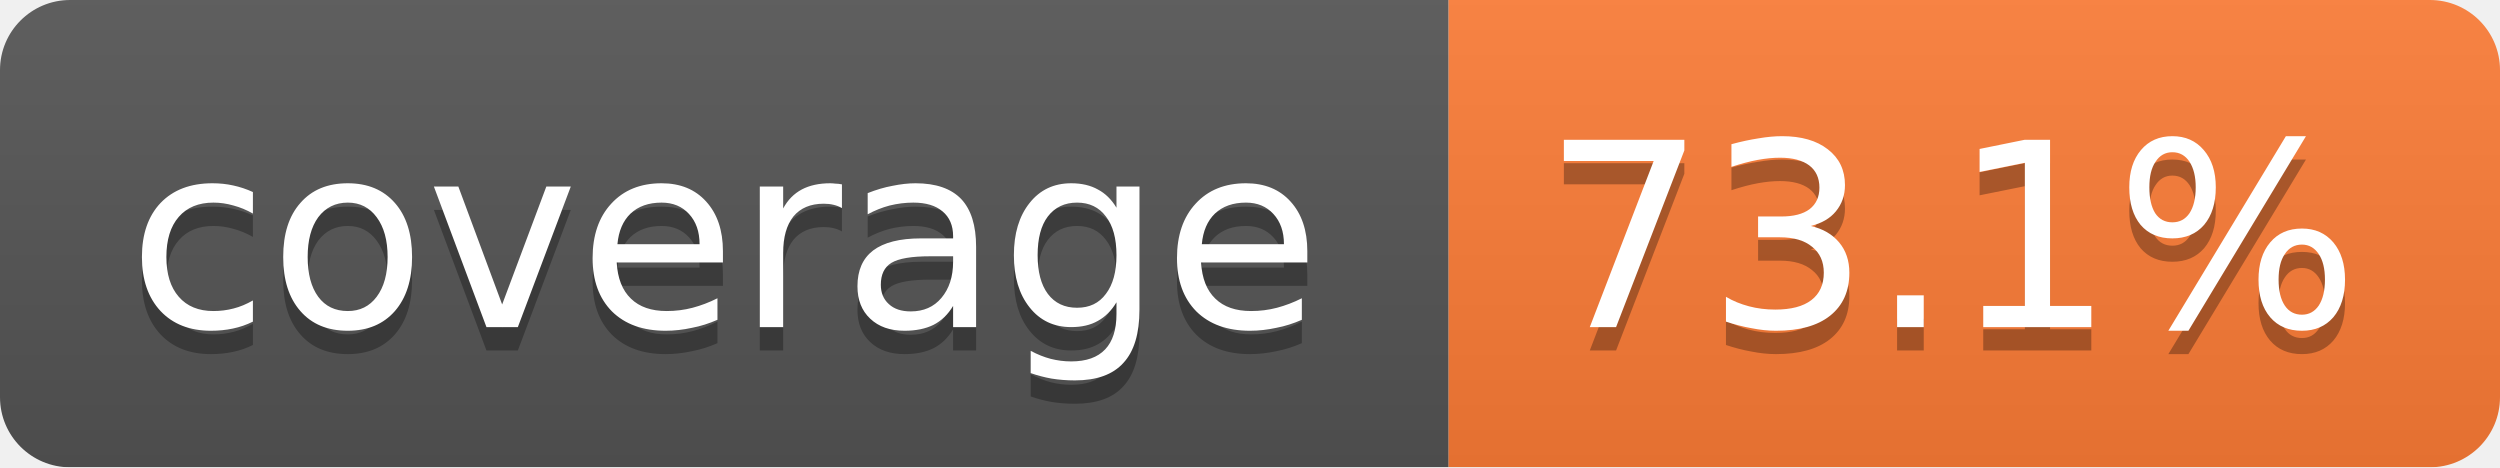
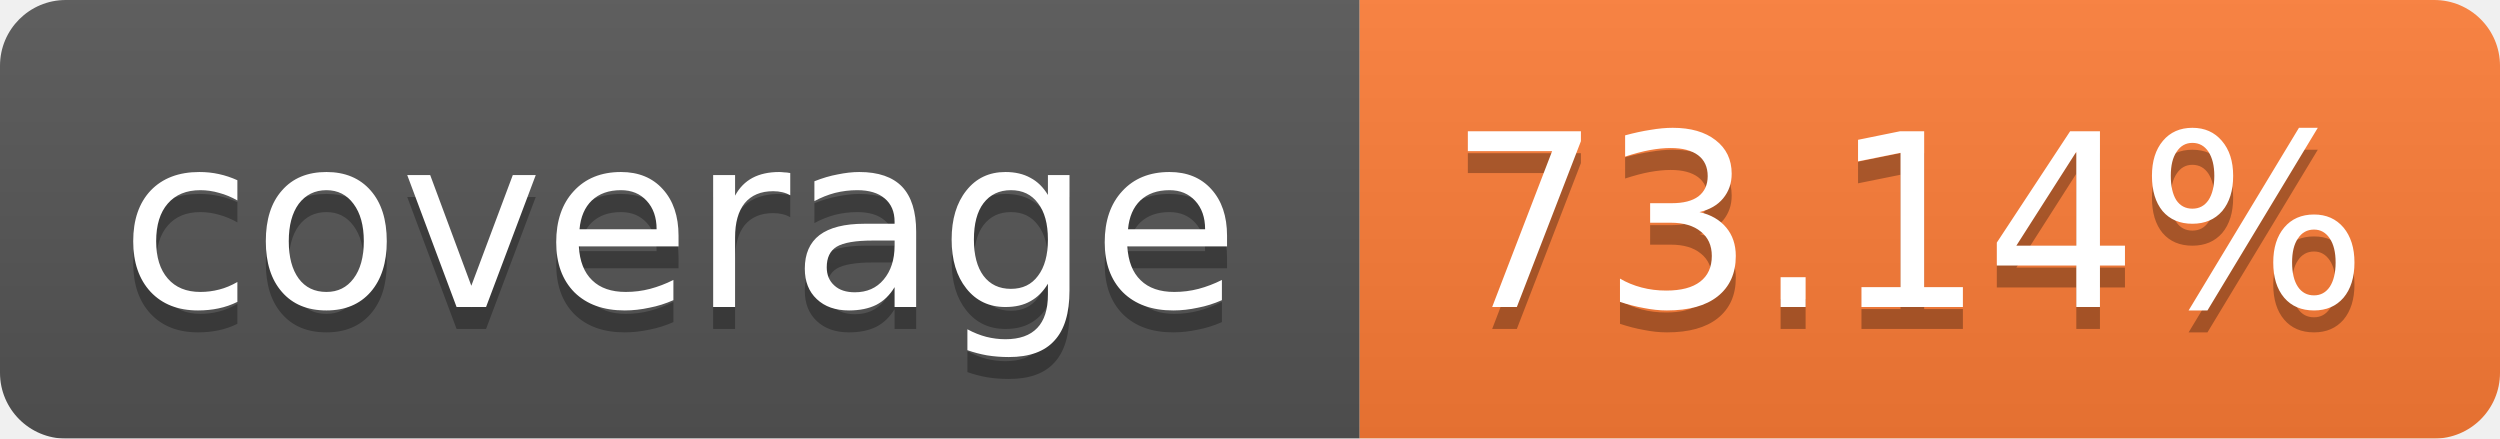
- <svg xmlns="http://www.w3.org/2000/svg" width="107" height="20">
+ <svg xmlns="http://www.w3.org/2000/svg" width="114" height="20">
  <linearGradient id="b" x2="0" y2="100%">
    <stop offset="0" stop-color="#bbb" stop-opacity=".1" />
    <stop offset="1" stop-opacity=".1" />
  </linearGradient>
  <mask id="a">
-     <rect width="107" height="20" rx="3" fill="#fff" />
+     <rect width="114" height="20" rx="3" fill="#fff" />
  </mask>
  <g mask="url(#a)">
    <path fill="#555" d="M0 0h62v20H0z" />
-     <path fill="#FE7D37" d="M62 0h45v20H62z" />
-     <path fill="url(#b)" d="M0 0h107v20H0z" />
+     <path fill="#FE7D37" d="M62 0h52v20H62z" />
+     <path fill="url(#b)" d="M0 0h114v20H0z" />
  </g>
  <g fill="#fff" text-anchor="middle" font-family="Verdana,DejaVu Sans,Geneva,sans-serif" font-size="11">
    <text x="31" y="15" fill="#010101" fill-opacity=".3">coverage</text>
    <text x="31" y="14">coverage</text>
-     <text x="83.5" y="15" fill="#010101" fill-opacity=".3">73.1%</text>
-     <text x="83.5" y="14">73.1%</text>
+     <text x="87" y="15" fill="#010101" fill-opacity=".3">73.14%</text>
+     <text x="87" y="14">73.14%</text>
  </g>
</svg>
